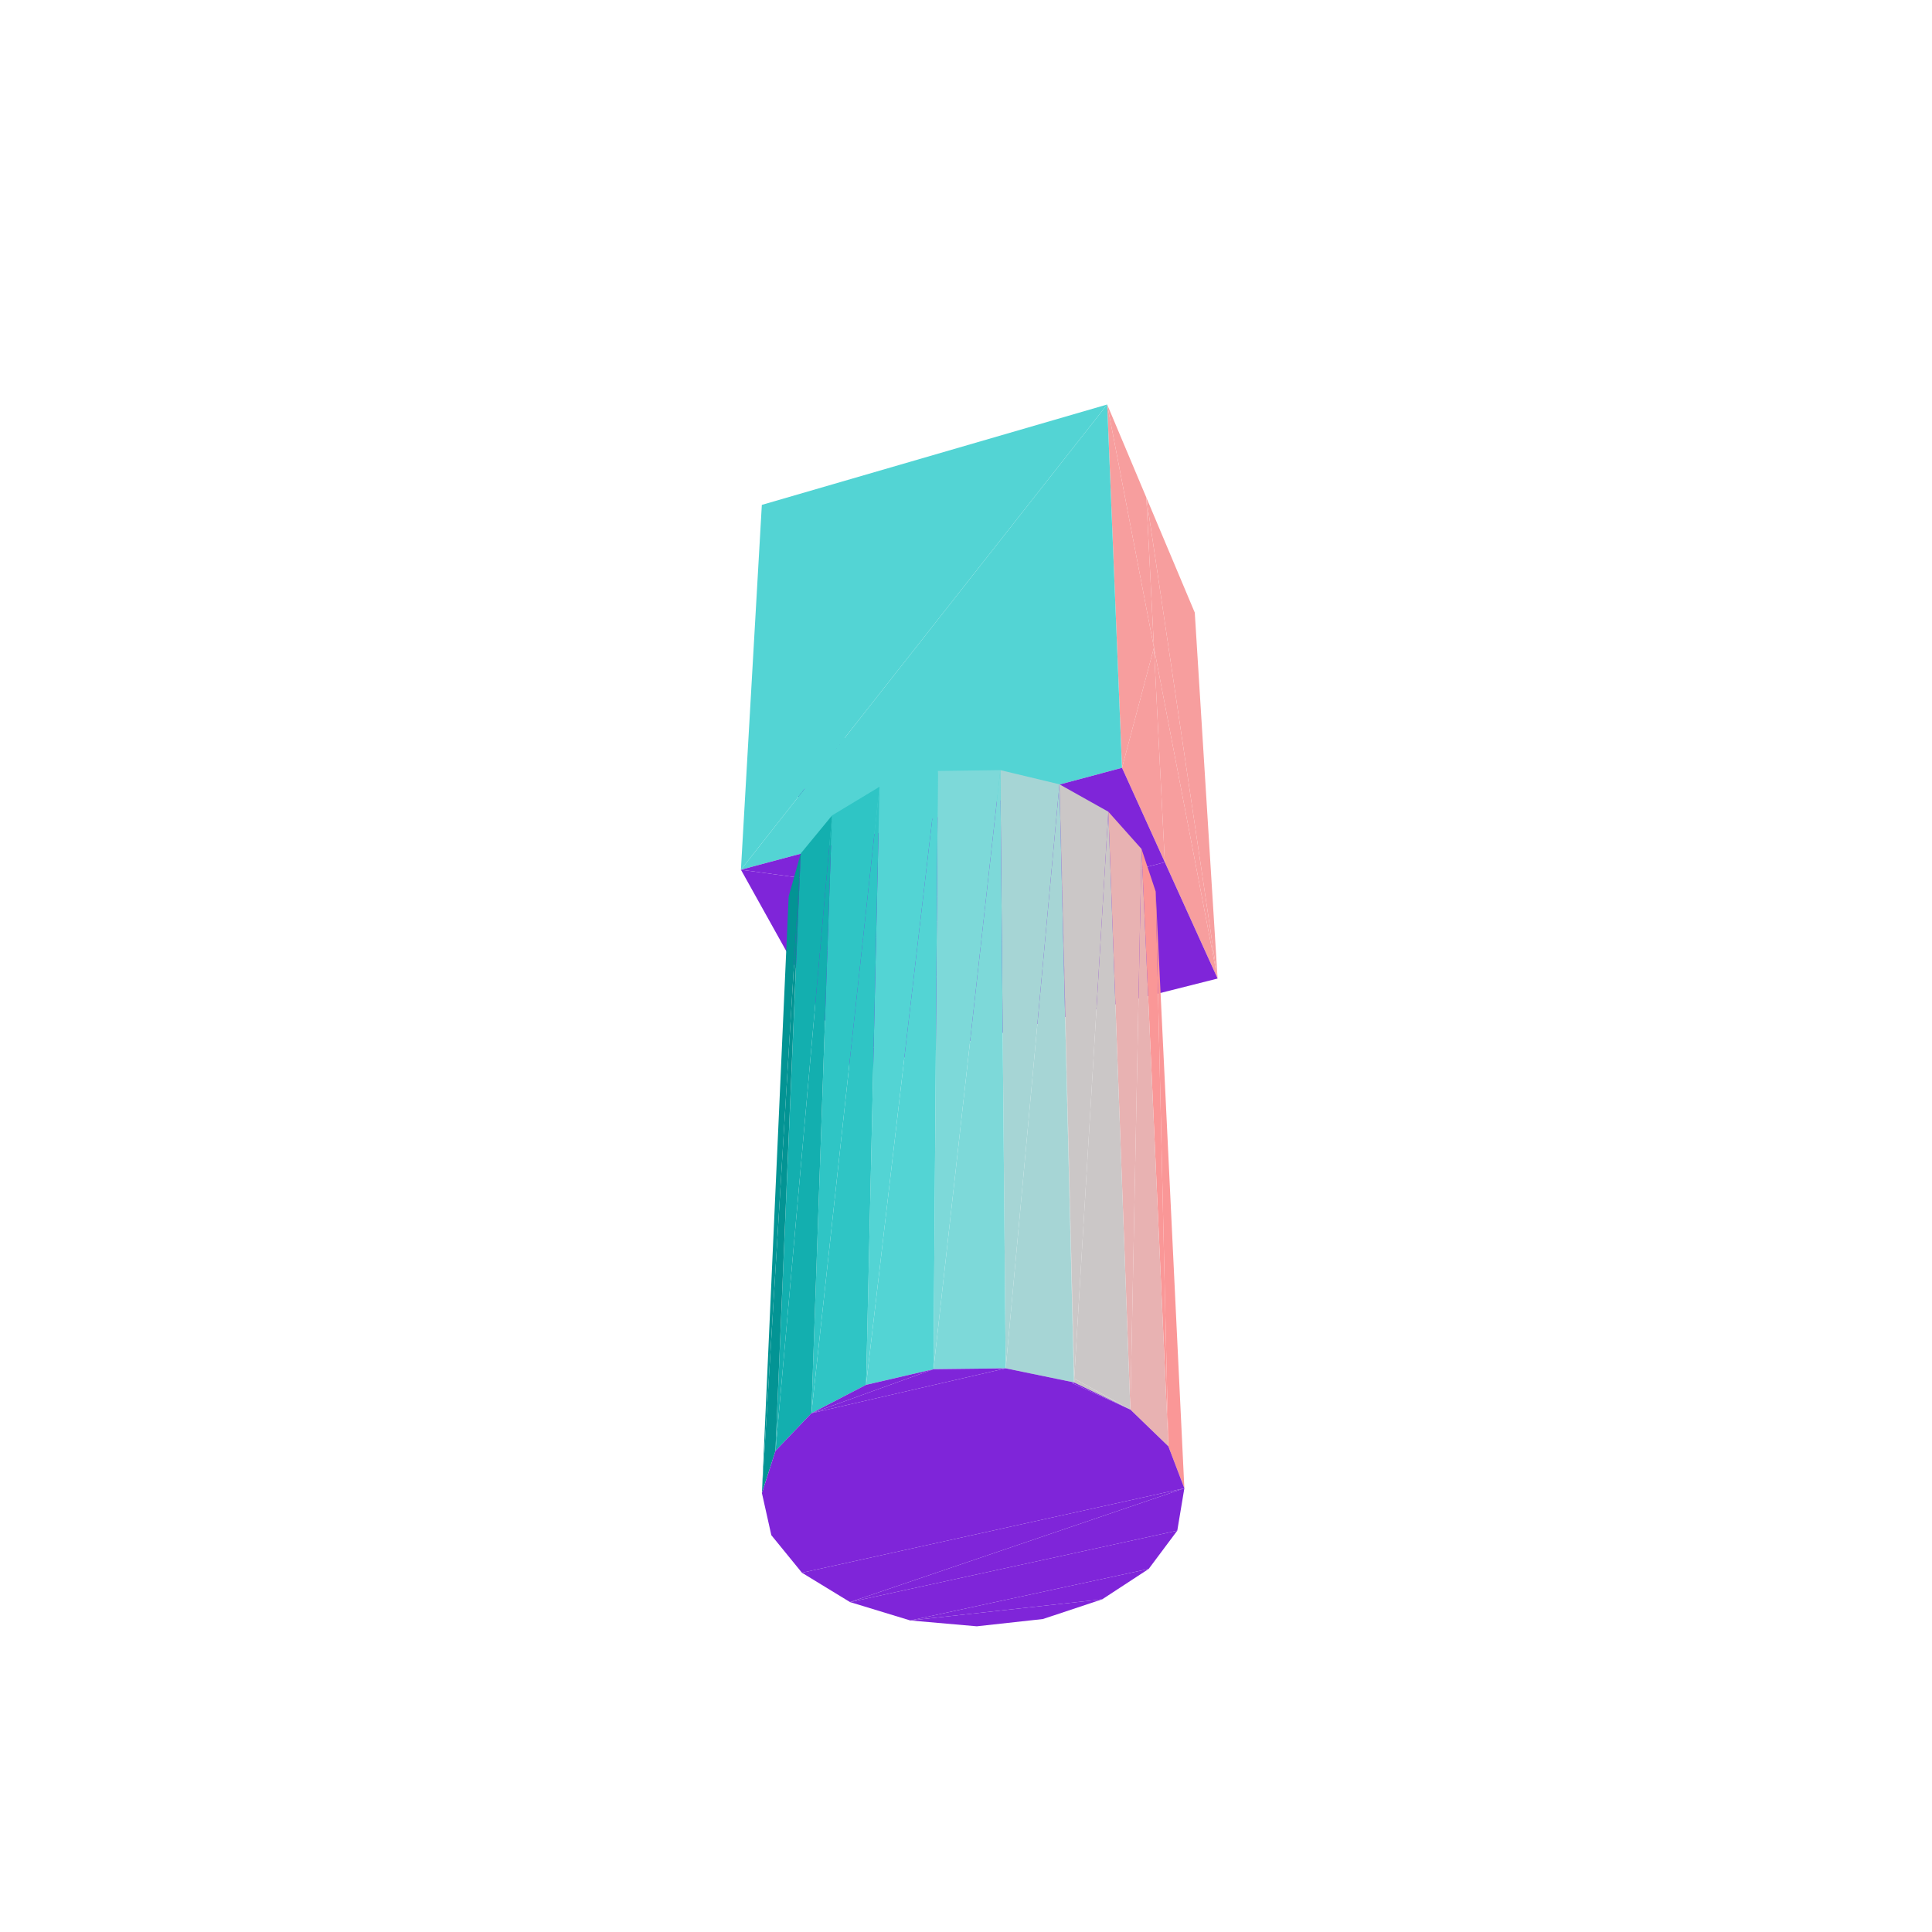
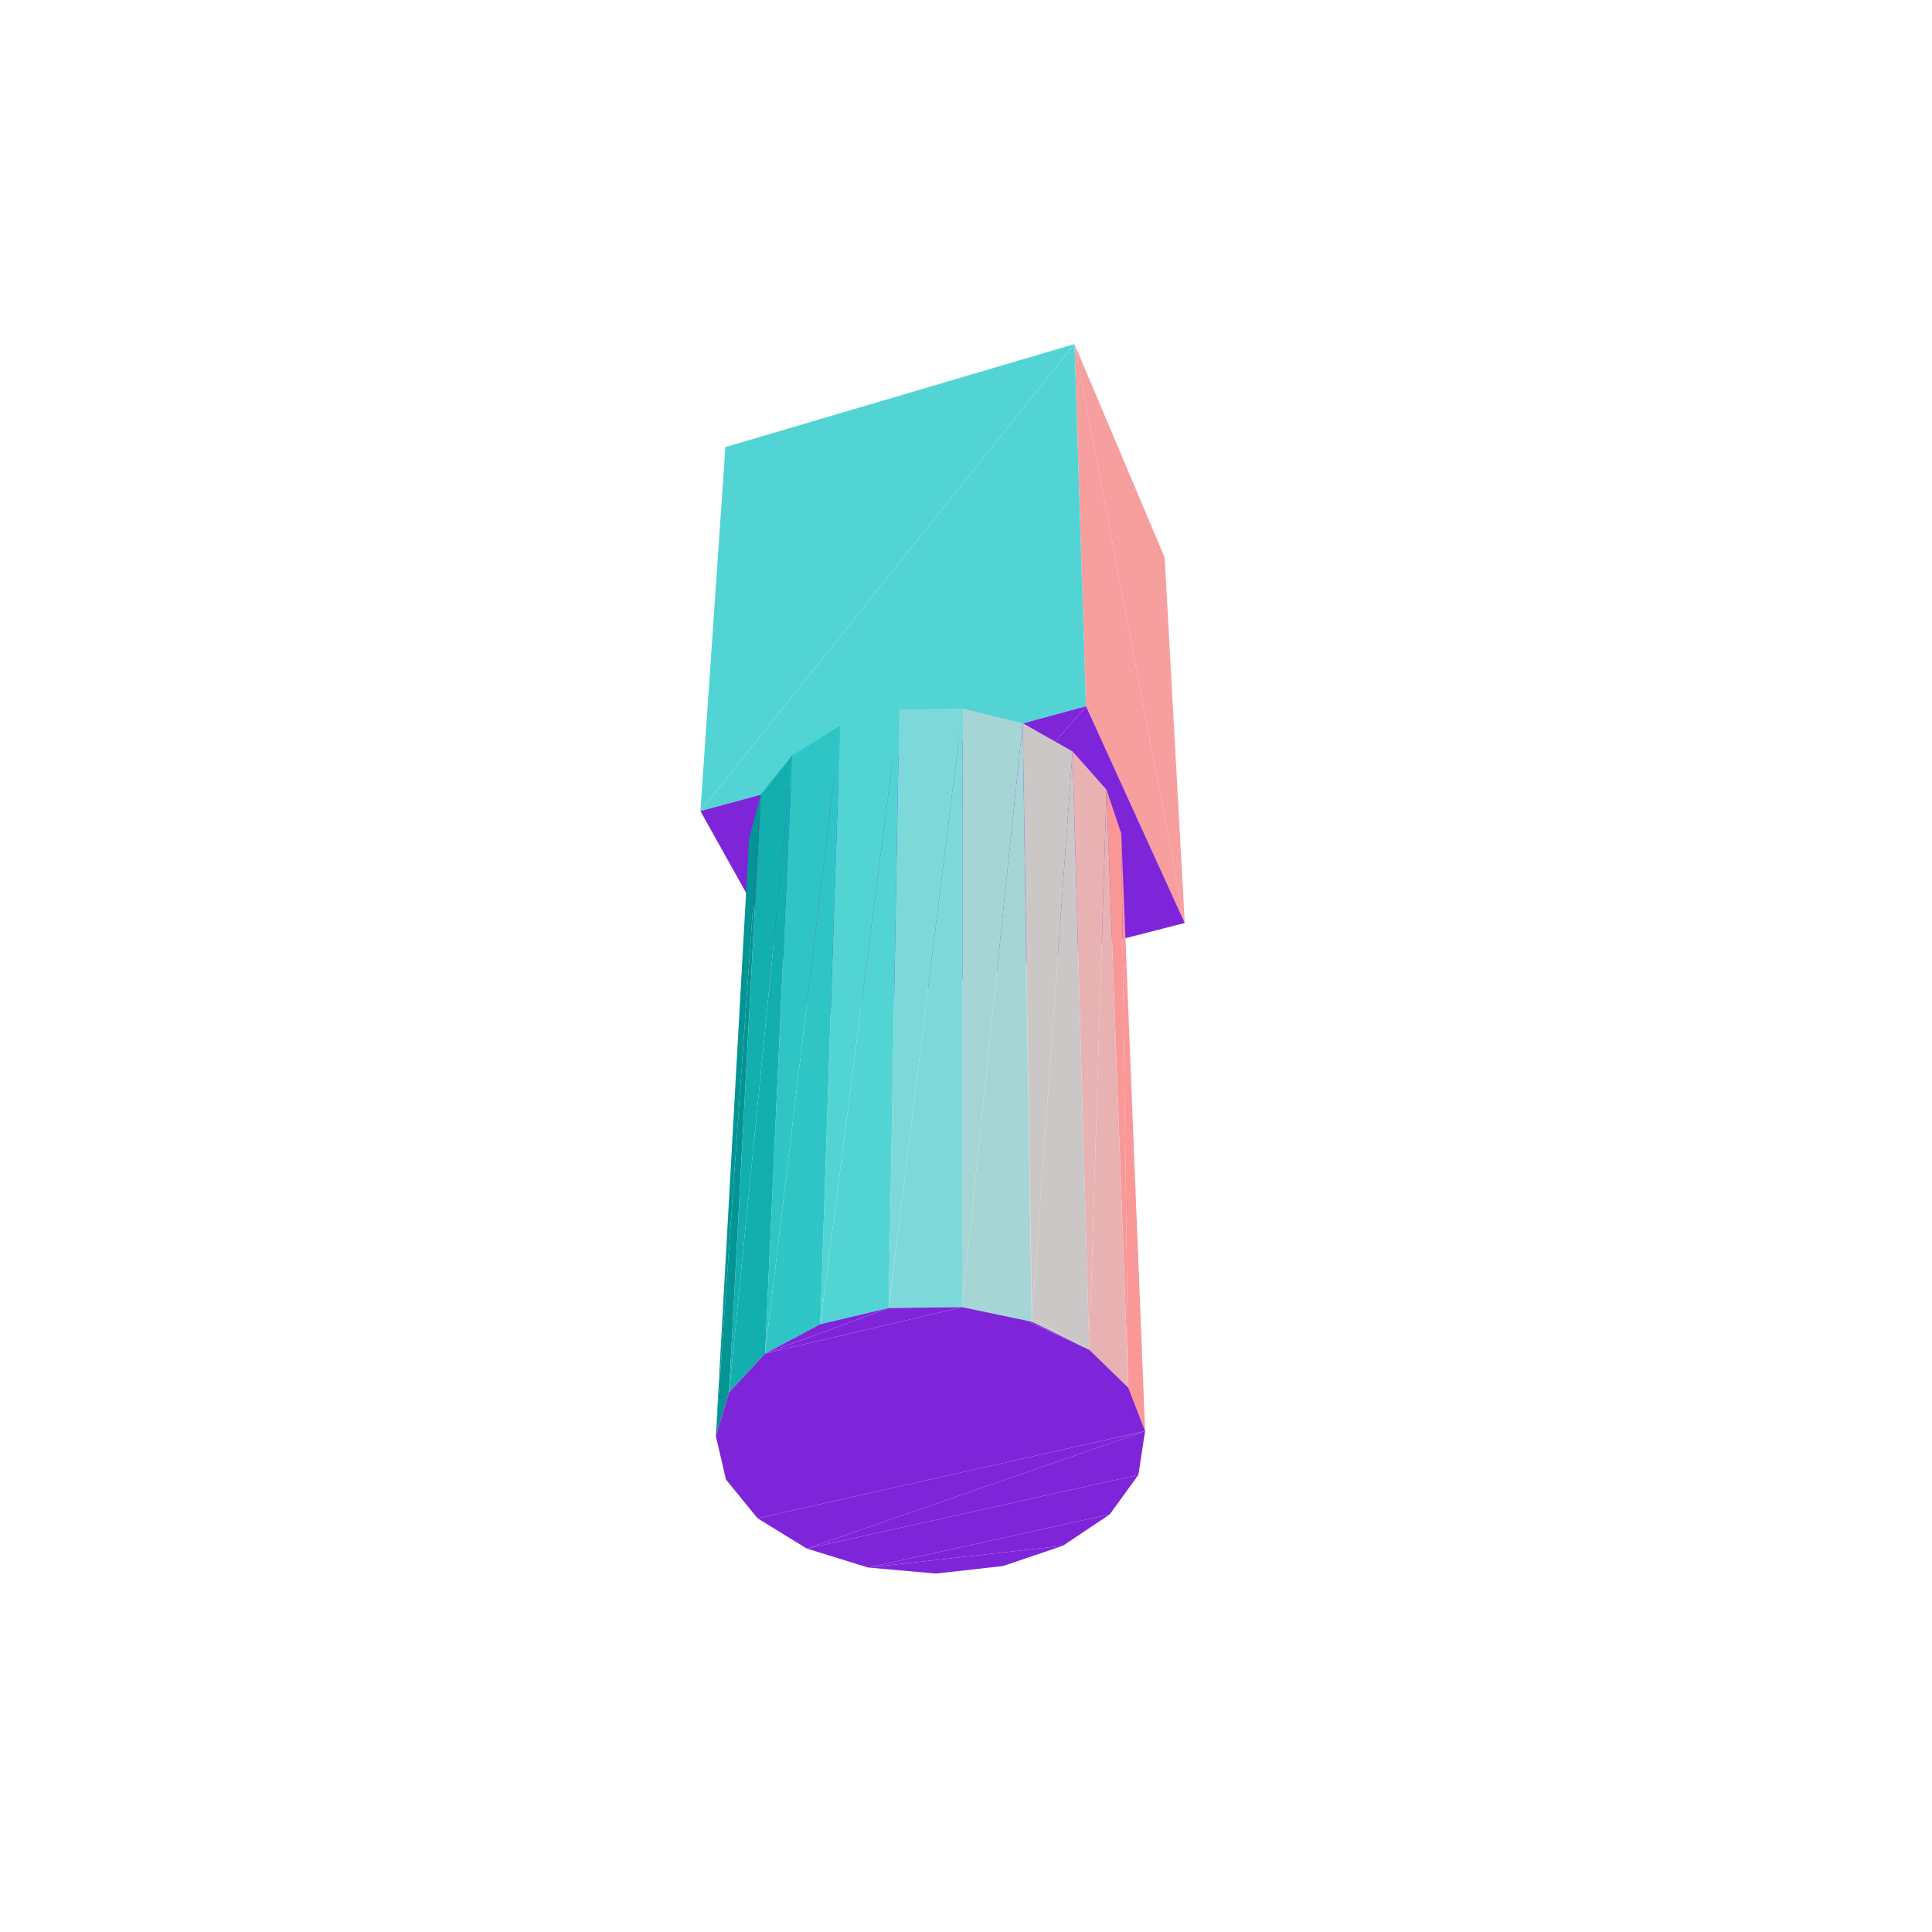
<svg xmlns="http://www.w3.org/2000/svg" viewBox="-250 -250 500 500" width="500" height="500">
-   <path d="M-33.373,-37.851L-27.785,-27.258L-26.561,-28.463z" style="fill:rgb(212,85,213)" />
-   <path d="M-22.171,-30.487L-41.644,-57.149L-26.561,-28.463z" style="fill:rgb(158,48,222)" />
-   <path d="M-17.81,-30.792L-37.14,-59.235L-22.171,-30.487z" style="fill:rgb(96,32,206)" />
-   <path d="M-14.631,-29.288L-32.692,-59.605L-17.81,-30.792z" style="fill:rgb(42,41,169)" />
-   <path d="M-42.91,-55.929L-33.373,-37.851L-26.561,-28.463z" style="fill:rgb(212,85,213)" />
-   <path d="M-37.487,-35.513L-30.014,-18.749L-28.045,-17.782z" style="fill:rgb(42,41,169)" />
-   <path d="M-14.631,-29.288L-29.476,-58.153L-13.495,-26.36z" style="fill:rgb(243,180,133)" />
-   <path d="M-37.14,-59.235L-41.644,-57.149L-22.171,-30.487z" style="fill:rgb(158,48,222)" />
-   <path d="M-42.91,-55.929L-26.561,-28.463L-41.644,-57.149z" style="fill:rgb(212,85,213)" />
-   <path d="M-13.495,-26.36L-28.361,-55.25L-14.725,-22.785z" style="fill:rgb(243,133,180)" />
-   <path d="M-32.692,-59.605L-37.14,-59.235L-17.81,-30.792z" style="fill:rgb(96,32,206)" />
-   <path d="M-42.12,-45.906L-28.045,-17.782L-26.856,-17.198z" style="fill:rgb(42,41,169)" />
-   <path d="M-14.725,-22.785L-29.67,-51.664L-18.008,-19.528z" style="fill:rgb(212,85,213)" />
-   <path d="M-22.456,-17.48L-37.631,-46.254L-26.856,-17.198z" style="fill:rgb(96,32,206)" />
-   <path d="M-29.476,-58.153L-32.692,-59.605L-14.631,-29.288z" style="fill:rgb(42,41,169)" />
-   <path d="M46.67,-121.244L65.111,3.245L59.207,-91.457z" style="fill:rgb(247,158,158)" />
-   <path d="M-18.008,-19.528L-33.066,-48.365L-22.456,-17.48z" style="fill:rgb(158,48,222)" />
-   <path d="M-37.487,-35.513L-45.314,-47.406L-30.014,-18.749zM-42.12,-45.906L-37.487,-35.513L-28.045,-17.782z" style="fill:rgb(42,41,169)" />
-   <path d="M-13.495,-26.36L-29.476,-58.153L-28.361,-55.25z" style="fill:rgb(243,180,133)" />
-   <path d="M-41.644,-57.149L-42.91,-55.929L-42.957,-54.852zM-32.692,-59.605L-37.14,-59.235L-41.644,-57.149z" style="fill:rgb(83,212,212)" />
-   <path d="M46.67,-121.244L36.539,-145.314L48.641,-82.389z" style="fill:rgb(247,158,158)" />
-   <path d="M-42.91,-55.929L-45.018,-53.898L-42.957,-54.852zM-41.644,-57.149L-42.957,-54.852L-32.692,-59.605zM-42.957,-54.852L-45.018,-53.898L-42.974,-54.457z" style="fill:rgb(83,212,212)" />
-   <path d="M-14.725,-22.785L-28.361,-55.25L-29.67,-51.664z" style="fill:rgb(243,133,180)" />
-   <path d="M-42.974,-54.457L-45.018,-53.898L-46.367,-50.335zM-42.957,-54.852L-42.974,-54.457L-29.476,-58.153zM-42.957,-54.852L-29.476,-58.153L-32.692,-59.605z" style="fill:rgb(83,212,212)" />
-   <path d="M-26.856,-17.198L-37.631,-46.254L-42.12,-45.906z" style="fill:rgb(96,32,206)" />
-   <path d="M-42.974,-54.457L-46.367,-50.335L-43.088,-51.853zM-42.974,-54.457L-43.088,-51.853L-29.476,-58.153z" style="fill:rgb(83,212,212)" />
-   <path d="M-18.008,-19.528L-29.67,-51.664L-33.066,-48.365z" style="fill:rgb(212,85,213)" />
-   <path d="M-22.456,-17.48L-33.066,-48.365L-37.631,-46.254z" style="fill:rgb(158,48,222)" />
-   <path d="M-43.088,-51.853L-46.367,-50.335L-43.115,-51.222zM-43.115,-51.222L-46.367,-50.335L-45.314,-47.406z" style="fill:rgb(83,212,212)" />
-   <path d="M-37.487,-35.513L-43.322,-46.471L-45.314,-47.406z" style="fill:rgb(42,41,169)" />
-   <path d="M-43.088,-51.853L-43.115,-51.222L-28.361,-55.25zM-43.088,-51.853L-28.361,-55.25L-29.476,-58.153z" style="fill:rgb(83,212,212)" />
-   <path d="M-37.487,-35.513L-42.12,-45.906L-43.322,-46.471z" style="fill:rgb(42,41,169)" />
-   <path d="M-43.115,-51.222L-45.314,-47.406L-43.24,-48.366zM-43.115,-51.222L-43.24,-48.366L-28.361,-55.25zM-43.24,-48.366L-45.314,-47.406L-43.257,-47.966zM-43.257,-47.966L-45.314,-47.406L-43.322,-46.471zM-43.24,-48.366L-43.257,-47.966L-29.67,-51.664zM-43.24,-48.366L-29.67,-51.664L-28.361,-55.25zM-43.257,-47.966L-43.322,-46.471L-42.12,-45.906zM-43.257,-47.966L-42.12,-45.906L-29.67,-51.664zM-29.67,-51.664L-42.12,-45.906L-33.066,-48.365zM-33.066,-48.365L-42.12,-45.906L-37.631,-46.254z" style="fill:rgb(83,212,212)" />
-   <path d="M46.67,-121.244L48.641,-82.389L65.111,3.245z" style="fill:rgb(247,158,158)" />
-   <path d="M-58.251,-24.918L36.539,-145.314L-52.839,-119.334z" style="fill:rgb(83,212,212)" />
-   <path d="M48.641,-82.389L36.539,-145.314L40.375,-51.291z" style="fill:rgb(247,158,158)" />
-   <path d="M8.764,-15.722L-45.275,-1.633L-29.274,27.079z" style="fill:rgb(127,37,217)" />
-   <path d="M48.641,-82.389L51.459,-26.853L65.111,3.245z" style="fill:rgb(247,158,158)" />
-   <path d="M51.459,-26.853L-29.274,27.079L65.111,3.245zM51.459,-26.853L8.764,-15.722L-29.274,27.079z" style="fill:rgb(127,37,217)" />
-   <path d="M36.539,-145.314L-58.251,-24.918L40.375,-51.291z" style="fill:rgb(83,212,212)" />
-   <path d="M8.764,-15.722L-58.251,-24.918L-45.275,-1.633z" style="fill:rgb(127,37,217)" />
-   <path d="M48.641,-82.389L40.375,-51.291L51.459,-26.853z" style="fill:rgb(247,158,158)" />
-   <path d="M-42.817,-28.273L-42.765,-29.12L-42.783,-29.055z" style="fill:rgb(3,148,148)" />
-   <path d="M8.764,-15.722L40.375,-51.291L-58.251,-24.918zM51.459,-26.853L40.375,-51.291L8.764,-15.722z" style="fill:rgb(127,37,217)" />
-   <path d="M-52.818,136.399L-42.783,-29.055L-45.891,-18.021zM-52.818,136.399L-42.817,-28.273L-42.783,-29.055z" style="fill:rgb(3,148,148)" />
-   <path d="M45.425,-30.298L52.373,124.306L49.091,-19.277z" style="fill:rgb(250,151,151)" />
-   <path d="M-42.817,-28.273L-49.298,125.469L-42.765,-29.12z" style="fill:rgb(3,148,148)" />
-   <path d="M-42.765,-29.12L-49.298,125.469L-34.66,-38.966z" style="fill:rgb(19,175,175)" />
-   <path d="M36.835,-39.93L42.527,114.79L45.425,-30.298z" style="fill:rgb(232,178,178)" />
-   <path d="M-34.66,-38.966L-40.011,115.743L-22.377,-46.391z" style="fill:rgb(47,197,197)" />
-   <path d="M28.01,106.765L36.835,-39.93L24.259,-46.982zM27.95,107.765L24.259,-46.982L24.185,-47.023z" style="fill:rgb(203,199,199)" />
-   <path d="M-22.377,-46.391L-25.859,108.392L-7.275,-50.474z" style="fill:rgb(83,212,212)" />
-   <path d="M8.884,-50.694L10.273,104.124L24.185,-47.023z" style="fill:rgb(166,213,213)" />
-   <path d="M-7.275,-50.474L-8.412,104.343L8.884,-50.694z" style="fill:rgb(125,217,217)" />
-   <path d="M49.091,-19.277L52.373,124.306L56.51,135.163z" style="fill:rgb(250,151,151)" />
-   <path d="M-42.817,-28.273L-52.818,136.399L-49.318,125.533z" style="fill:rgb(3,148,148)" />
-   <path d="M35.248,163.904L-14.409,169.378L2.788,170.884zM35.248,163.904L2.788,170.884L19.898,169.005z" style="fill:rgb(127,37,217)" />
-   <path d="M-42.817,-28.273L-49.318,125.533L-49.298,125.469z" style="fill:rgb(3,148,148)" />
-   <path d="M47.281,156.035L-14.409,169.378L35.248,163.904z" style="fill:rgb(127,37,217)" />
-   <path d="M45.425,-30.298L42.527,114.79L52.373,124.306z" style="fill:rgb(232,178,178)" />
-   <path d="M-34.66,-38.966L-49.298,125.469L-40.011,115.743z" style="fill:rgb(19,175,175)" />
-   <path d="M54.679,146.127L-30.015,164.619L-14.409,169.378zM54.679,146.127L-14.409,169.378L47.281,156.035z" style="fill:rgb(127,37,217)" />
-   <path d="M28.01,106.765L42.527,114.79L36.835,-39.93z" style="fill:rgb(203,199,199)" />
-   <path d="M-22.377,-46.391L-40.011,115.743L-25.859,108.392z" style="fill:rgb(47,197,197)" />
-   <path d="M56.51,135.163L-42.455,157.025L-30.015,164.619z" style="fill:rgb(127,37,217)" />
-   <path d="M27.95,107.765L28.01,106.765L24.259,-46.982z" style="fill:rgb(203,199,199)" />
-   <path d="M56.51,135.163L-30.015,164.619L54.679,146.127z" style="fill:rgb(127,37,217)" />
-   <path d="M24.185,-47.023L10.273,104.124L27.95,107.765z" style="fill:rgb(166,213,213)" />
-   <path d="M-7.275,-50.474L-25.859,108.392L-8.412,104.343z" style="fill:rgb(83,212,212)" />
-   <path d="M8.884,-50.694L-8.412,104.343L10.273,104.124z" style="fill:rgb(125,217,217)" />
-   <path d="M52.373,124.306L-50.383,147.3L-42.455,157.025zM52.373,124.306L-42.455,157.025L56.51,135.163zM52.373,124.306L-52.818,136.399L-50.383,147.3zM42.527,114.79L-52.818,136.399L52.373,124.306zM-49.318,125.533L-52.818,136.399L27.465,107.937zM27.465,107.937L-52.818,136.399L42.527,114.79zM-49.298,125.469L-49.318,125.533L27.465,107.937zM-40.011,115.743L-49.298,125.469L10.273,104.124zM-49.298,125.469L27.465,107.937L27.95,107.765zM-49.298,125.469L27.95,107.765L10.273,104.124z" style="fill:rgb(127,37,217)" />
-   <path d="M28.01,106.765L28.036,107.806L42.527,114.79z" style="fill:rgb(203,199,199)" />
-   <path d="M27.465,107.937L42.527,114.79L28.036,107.806zM-8.412,104.343L-25.859,108.392L-40.011,115.743z" style="fill:rgb(127,37,217)" />
-   <path d="M28.01,106.765L27.95,107.765L28.036,107.806z" style="fill:rgb(203,199,199)" />
-   <path d="M-40.011,115.743L10.273,104.124L-8.412,104.343zM27.465,107.937L28.036,107.806L27.95,107.765z" style="fill:rgb(127,37,217)" />
+   <path d="M29.344,-25.057L15.741,-53.692L30.63,-22.127z" style="fill:rgb(243,180,133)" />
+   <path d="M30.63,-22.127L17.012,-50.784L29.532,-18.553z" style="fill:rgb(243,133,180)" />
+   <path d="M17.421,-12.991L3.415,-41.468L14.137,-14.549z" style="fill:rgb(42,41,169)" />
+   <path d="M29.532,-18.553L15.845,-47.2L26.331,-15.303z" style="fill:rgb(212,85,213)" />
+   <path d="M21.89,-13.264L7.977,-41.806L17.421,-12.991z" style="fill:rgb(96,32,206)" />
+   <path d="M26.331,-15.303L12.535,-43.907L21.89,-13.264z" style="fill:rgb(158,48,222)" />
+   <path d="M30.63,-22.127L15.741,-53.692L17.012,-50.784z" style="fill:rgb(243,180,133)" />
+   <path d="M14.137,-14.549L3.415,-41.468L0.088,-42.977z" style="fill:rgb(42,41,169)" />
+   <path d="M3.377,-52.716L12.393,-55.152L7.873,-54.792zM12.393,-55.152L3.377,-52.716L0.087,-49.471z" style="fill:rgb(83,212,212)" />
+   <path d="M29.532,-18.553L17.012,-50.784L15.845,-47.2z" style="fill:rgb(243,133,180)" />
+   <path d="M12.393,-55.152L0.087,-49.471L15.741,-53.692z" style="fill:rgb(83,212,212)" />
+   <path d="M17.421,-12.991L7.977,-41.806L3.415,-41.468z" style="fill:rgb(96,32,206)" />
+   <path d="M15.741,-53.692L0.087,-49.471L-1.122,-45.909z" style="fill:rgb(83,212,212)" />
+   <path d="M26.331,-15.303L15.845,-47.2L12.535,-43.907z" style="fill:rgb(212,85,213)" />
+   <path d="M21.89,-13.264L12.535,-43.907L7.977,-41.806z" style="fill:rgb(158,48,222)" />
+   <path d="M15.741,-53.692L-1.122,-45.909L17.012,-50.784zM17.012,-50.784L-1.122,-45.909L0.088,-42.977zM17.012,-50.784L0.088,-42.977L15.845,-47.2zM15.845,-47.2L0.088,-42.977L3.415,-41.468zM15.845,-47.2L3.415,-41.468L12.535,-43.907zM12.535,-43.907L3.415,-41.468L7.977,-41.806z" style="fill:rgb(83,212,212)" />
+   <path d="M51.416,-105.709L28.075,-160.962L56.615,-11.136z" style="fill:rgb(247,158,158)" />
+   <path d="M-68.737,-40.095L28.075,-160.962L-62.268,-134.3z" style="fill:rgb(83,212,212)" />
+   <path d="M56.615,-11.136L28.075,-160.962L31.065,-67.233z" style="fill:rgb(247,158,158)" />
+   <path d="M56.615,-11.136L31.065,-67.233L-38.85,13.356z" style="fill:rgb(127,37,217)" />
+   <path d="M28.075,-160.962L-68.737,-40.095L31.065,-67.233z" style="fill:rgb(83,212,212)" />
+   <path d="M-38.85,13.356L31.065,-67.233L-68.737,-40.095z" style="fill:rgb(127,37,217)" />
+   <path d="M-53.131,-43.569L-53.071,-44.417L-53.089,-44.35zM-64.743,121.639L-53.089,-44.35L-56.133,-33zM-64.743,121.639L-53.131,-43.569L-53.089,-44.35z" style="fill:rgb(3,148,148)" />
+   <path d="M36.369,-45.63L42.023,109.146L40.181,-34.292z" style="fill:rgb(250,151,151)" />
+   <path d="M-53.131,-43.569L-61.312,110.348L-53.071,-44.417z" style="fill:rgb(3,148,148)" />
+   <path d="M-53.071,-44.417L-61.312,110.348L-44.945,-54.548z" style="fill:rgb(19,175,175)" />
+   <path d="M27.572,-55.541L31.904,99.311L36.369,-45.63z" style="fill:rgb(232,178,178)" />
+   <path d="M-44.945,-54.548L-52,100.297L-32.556,-62.19z" style="fill:rgb(47,197,197)" />
+   <path d="M17.072,91.047L27.572,-55.541L14.752,-62.797zM17,92.049L14.752,-62.797L14.676,-62.84z" style="fill:rgb(203,199,199)" />
+   <path d="M-32.556,-62.19L-37.707,92.697L-17.272,-66.392z" style="fill:rgb(83,212,212)" />
+   <path d="M-0.879,-66.619L-1.019,88.284L14.676,-62.84z" style="fill:rgb(166,213,213)" />
+   <path d="M-17.272,-66.392L-20.017,88.51L-0.879,-66.619z" style="fill:rgb(125,217,217)" />
+   <path d="M40.181,-34.292L42.023,109.146L46.353,120.363z" style="fill:rgb(250,151,151)" />
+   <path d="M-53.131,-43.569L-64.743,121.639L-61.332,110.414z" style="fill:rgb(3,148,148)" />
+   <path d="M25.081,150.035L-25.291,155.683L-7.805,157.236zM25.081,150.035L-7.805,157.236L9.55,155.298z" style="fill:rgb(127,37,217)" />
+   <path d="M-53.131,-43.569L-61.332,110.414L-61.312,110.348z" style="fill:rgb(3,148,148)" />
+   <path d="M37.214,141.914L-25.291,155.683L25.081,150.035z" style="fill:rgb(127,37,217)" />
+   <path d="M36.369,-45.63L31.904,99.311L42.023,109.146z" style="fill:rgb(232,178,178)" />
+   <path d="M-44.945,-54.548L-61.312,110.348L-52,100.297z" style="fill:rgb(19,175,175)" />
+   <path d="M44.617,131.686L-41.203,150.772L-25.291,155.683zM44.617,131.686L-25.291,155.683L37.214,141.914z" style="fill:rgb(127,37,217)" />
+   <path d="M17.072,91.047L31.904,99.311L27.572,-55.541z" style="fill:rgb(203,199,199)" />
+   <path d="M-32.556,-62.19L-52,100.297L-37.707,92.697z" style="fill:rgb(47,197,197)" />
+   <path d="M46.353,120.363L-53.94,142.936L-41.203,150.772z" style="fill:rgb(127,37,217)" />
+   <path d="M17,92.049L17.072,91.047L14.752,-62.797z" style="fill:rgb(203,199,199)" />
+   <path d="M46.353,120.363L-41.203,150.772L44.617,131.686z" style="fill:rgb(127,37,217)" />
+   <path d="M14.676,-62.84L-1.019,88.284L17,92.049z" style="fill:rgb(166,213,213)" />
+   <path d="M-17.272,-66.392L-37.707,92.697L-20.017,88.51z" style="fill:rgb(83,212,212)" />
+   <path d="M-0.879,-66.619L-20.017,88.51L-1.019,88.284z" style="fill:rgb(125,217,217)" />
+   <path d="M42.023,109.146L-62.124,132.897L-53.94,142.936zM42.023,109.146L-53.94,142.936L46.353,120.363zM42.023,109.146L-64.743,121.639L-62.124,132.897zM31.904,99.311L-64.743,121.639L42.023,109.146zM-61.332,110.414L-64.743,121.639L16.508,92.227zM16.508,92.227L-64.743,121.639L31.904,99.311zM-61.312,110.348L-61.332,110.414L16.508,92.227zM-52,100.297L-61.312,110.348L-1.019,88.284zM-61.312,110.348L16.508,92.227L17,92.049zM-61.312,110.348L17,92.049L-1.019,88.284z" style="fill:rgb(127,37,217)" />
+   <path d="M17.072,91.047L17.088,92.092L31.904,99.311z" style="fill:rgb(203,199,199)" />
+   <path d="M16.508,92.227L31.904,99.311L17.088,92.092zM-20.017,88.51L-37.707,92.697L-52,100.297z" style="fill:rgb(127,37,217)" />
+   <path d="M17.072,91.047L17,92.049L17.088,92.092z" style="fill:rgb(203,199,199)" />
+   <path d="M-52,100.297L-1.019,88.284L-20.017,88.51zM16.508,92.227L17.088,92.092L17,92.049z" style="fill:rgb(127,37,217)" />
</svg>
